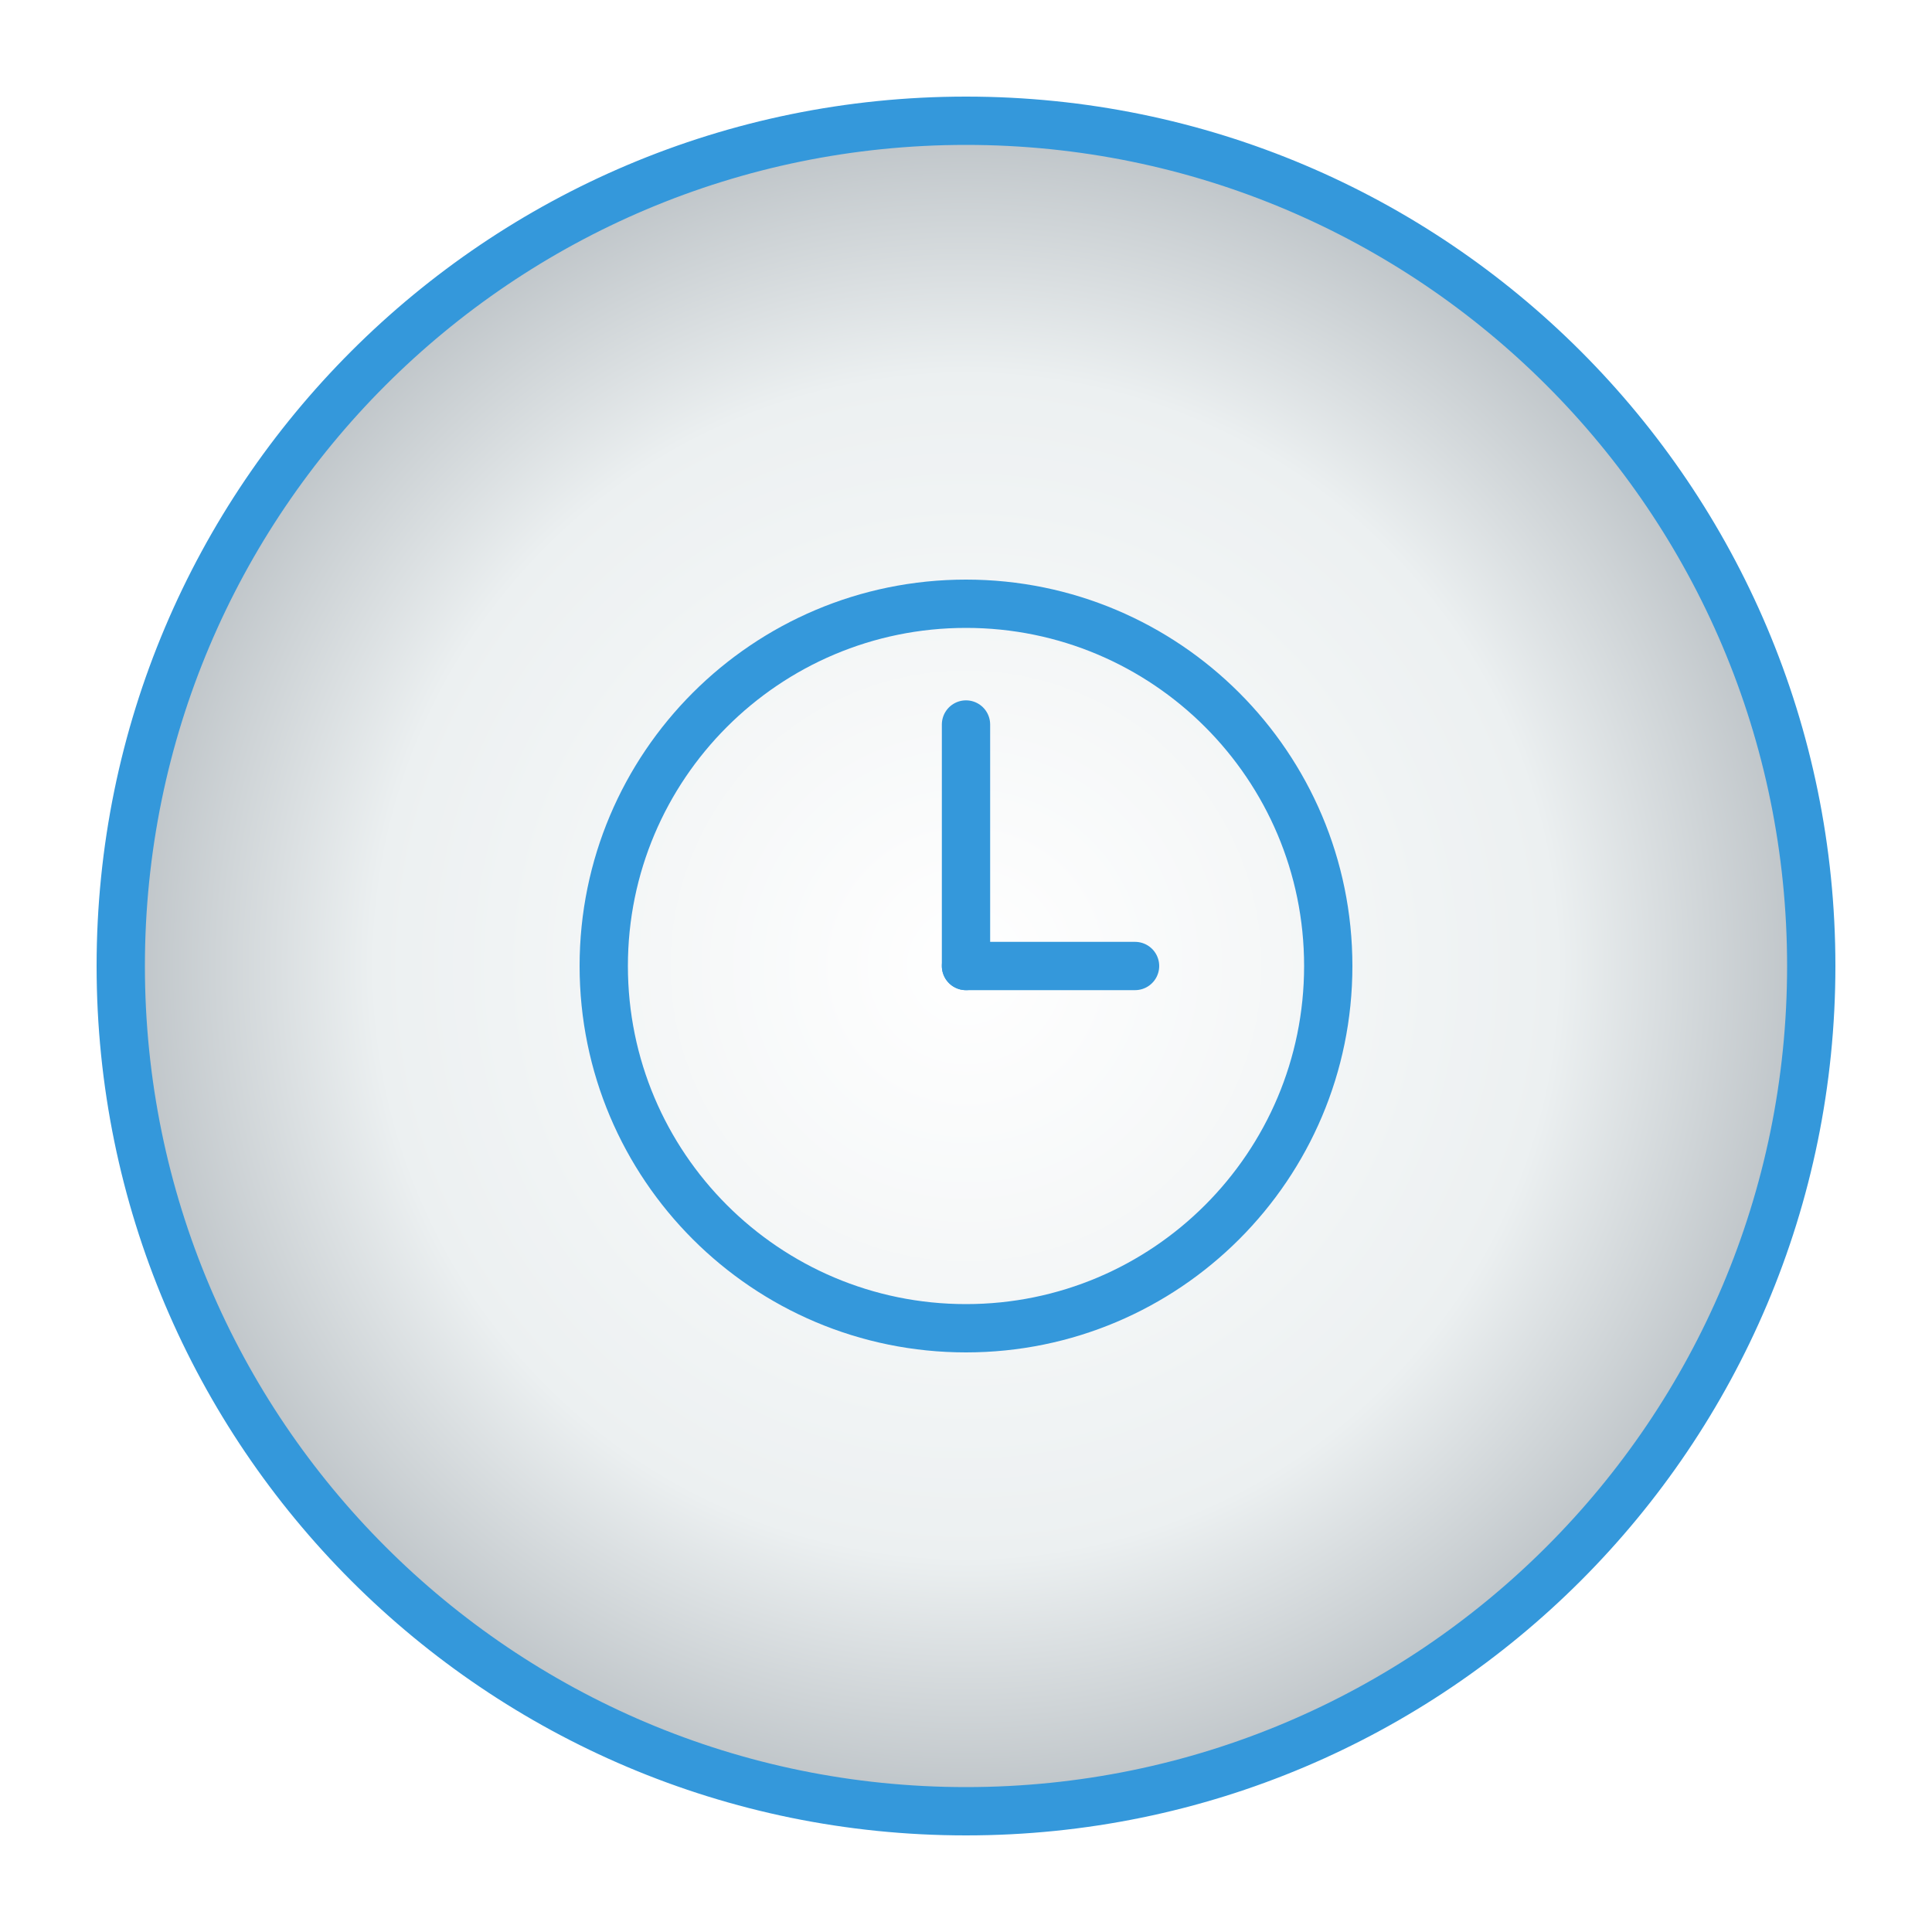
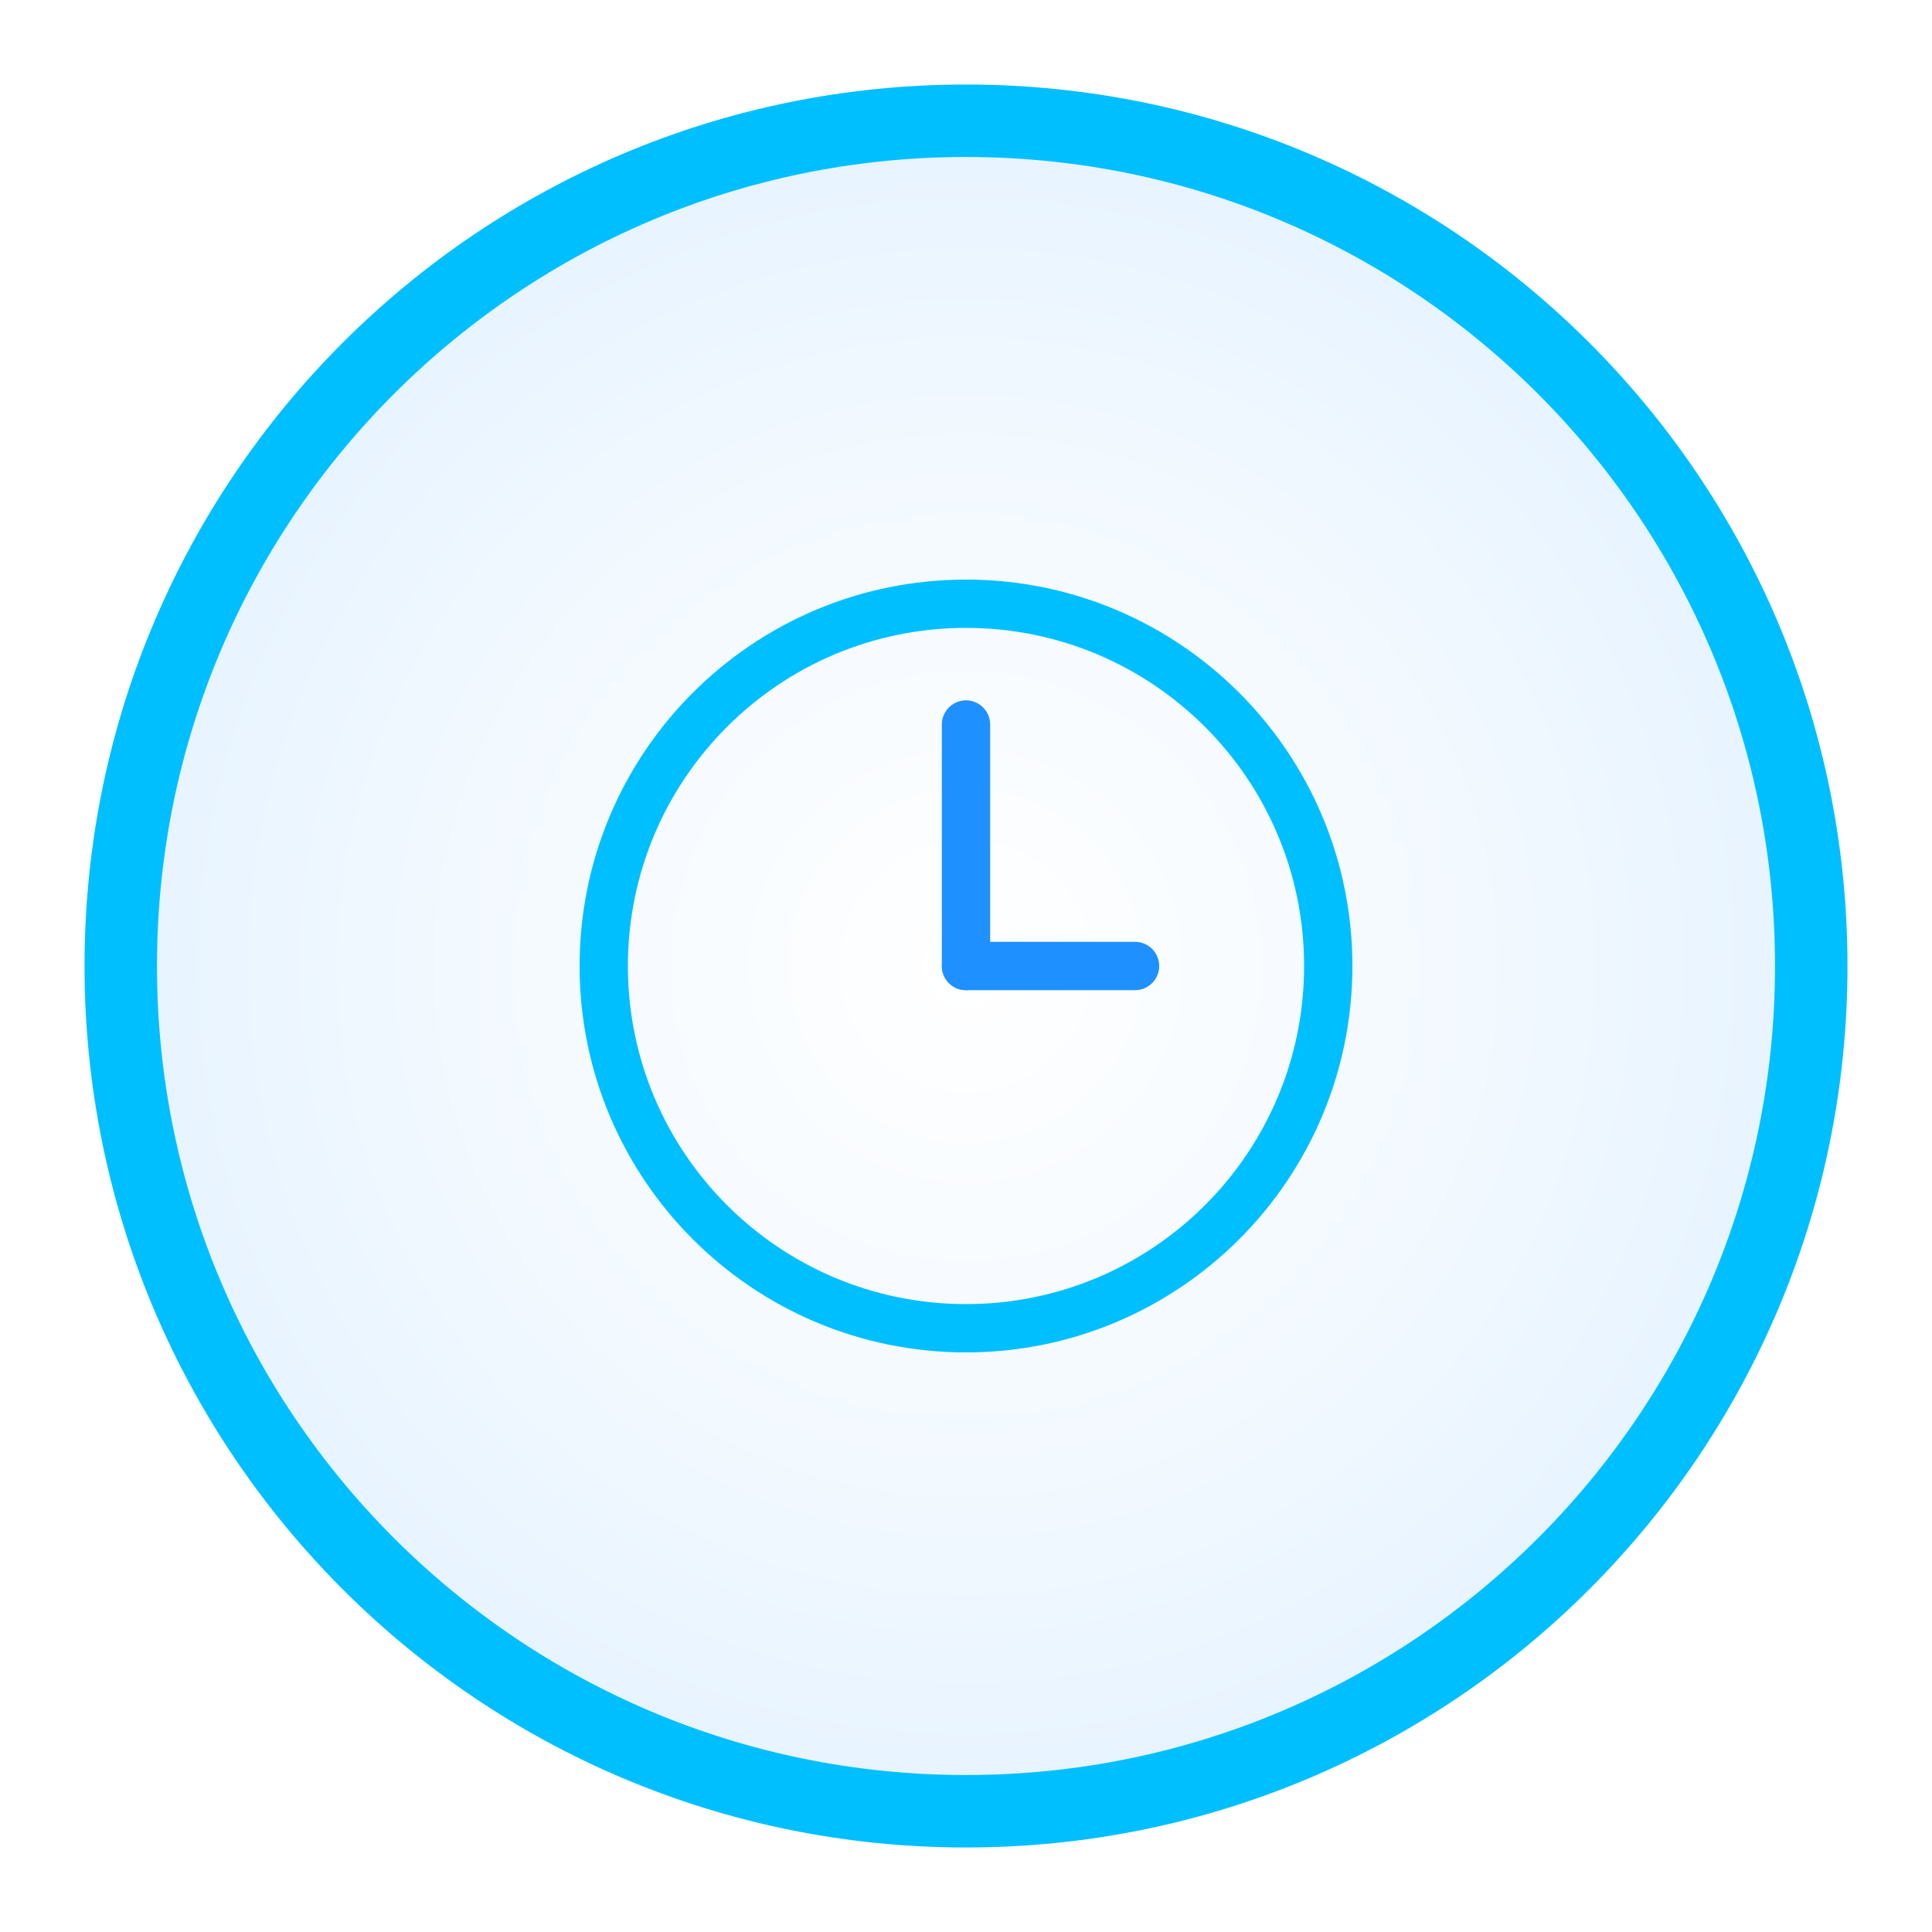
<svg xmlns="http://www.w3.org/2000/svg" width="80" height="80" viewBox="0 0 80 80">
  <defs>
    <radialGradient id="shimmer" cx="50%" cy="50%" r="50%">
      <stop offset="0%" style="stop-color:#FFFFFF;stop-opacity:1" />
-       <stop offset="70%" style="stop-color:#ECF0F1;stop-opacity:1" />
-       <stop offset="100%" style="stop-color:#BDC3C7;stop-opacity:1" />
+       <stop offset="70%" style="stop-color:#F0F8FF;stop-opacity:1" />
+       <stop offset="100%" style="stop-color:#E6F3FF;stop-opacity:1" />
    </radialGradient>
  </defs>
-   <circle cx="40" cy="40" r="35" fill="url(#shimmer)" stroke="#3498DB" stroke-width="2" />
-   <circle cx="40" cy="40" r="15" fill="none" stroke="#3498DB" stroke-width="2" />
-   <line x1="40" y1="40" x2="40" y2="30" stroke="#3498DB" stroke-width="2" stroke-linecap="round" />
-   <line x1="40" y1="40" x2="47" y2="40" stroke="#3498DB" stroke-width="2" stroke-linecap="round" />
+   <circle cx="40" cy="40" r="35" fill="url(#shimmer)" stroke="#00BFFF" stroke-width="3" />
+   <circle cx="40" cy="40" r="15" fill="none" stroke="#00BFFF" stroke-width="2" />
+   <line x1="40" y1="40" x2="40" y2="30" stroke="#1E90FF" stroke-width="2" stroke-linecap="round" />
+   <line x1="40" y1="40" x2="47" y2="40" stroke="#1E90FF" stroke-width="2" stroke-linecap="round" />
</svg>
